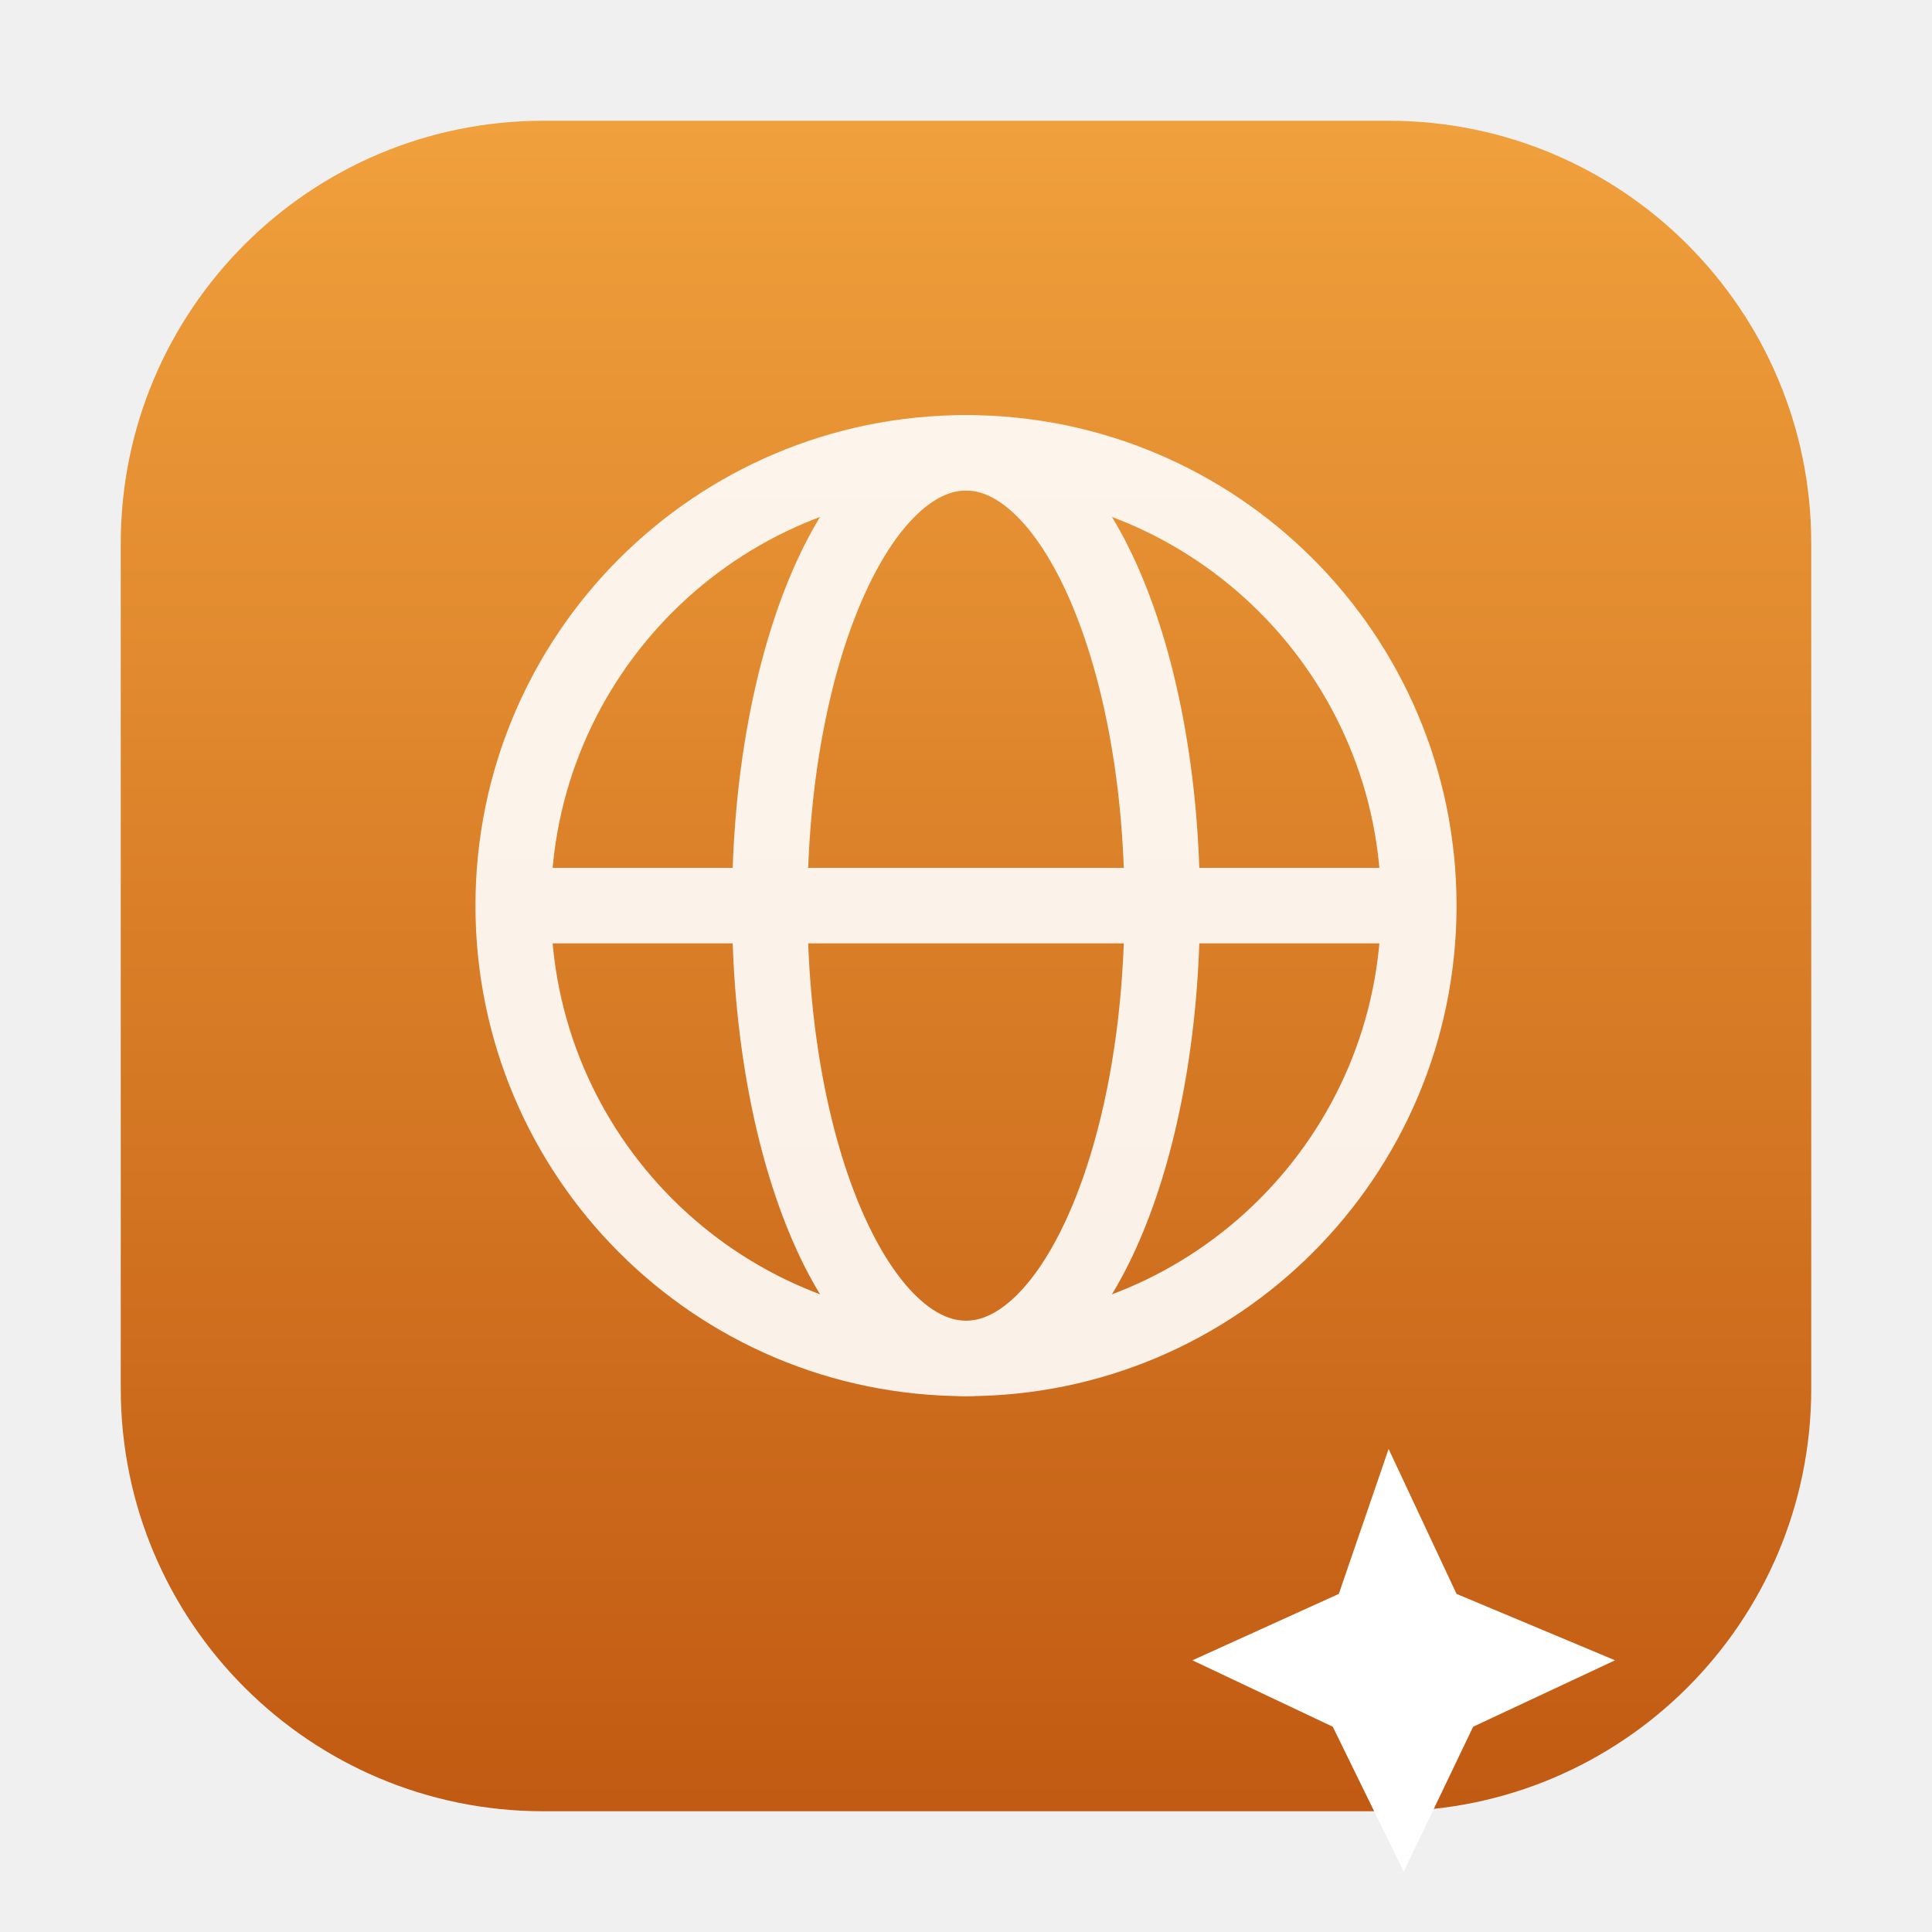
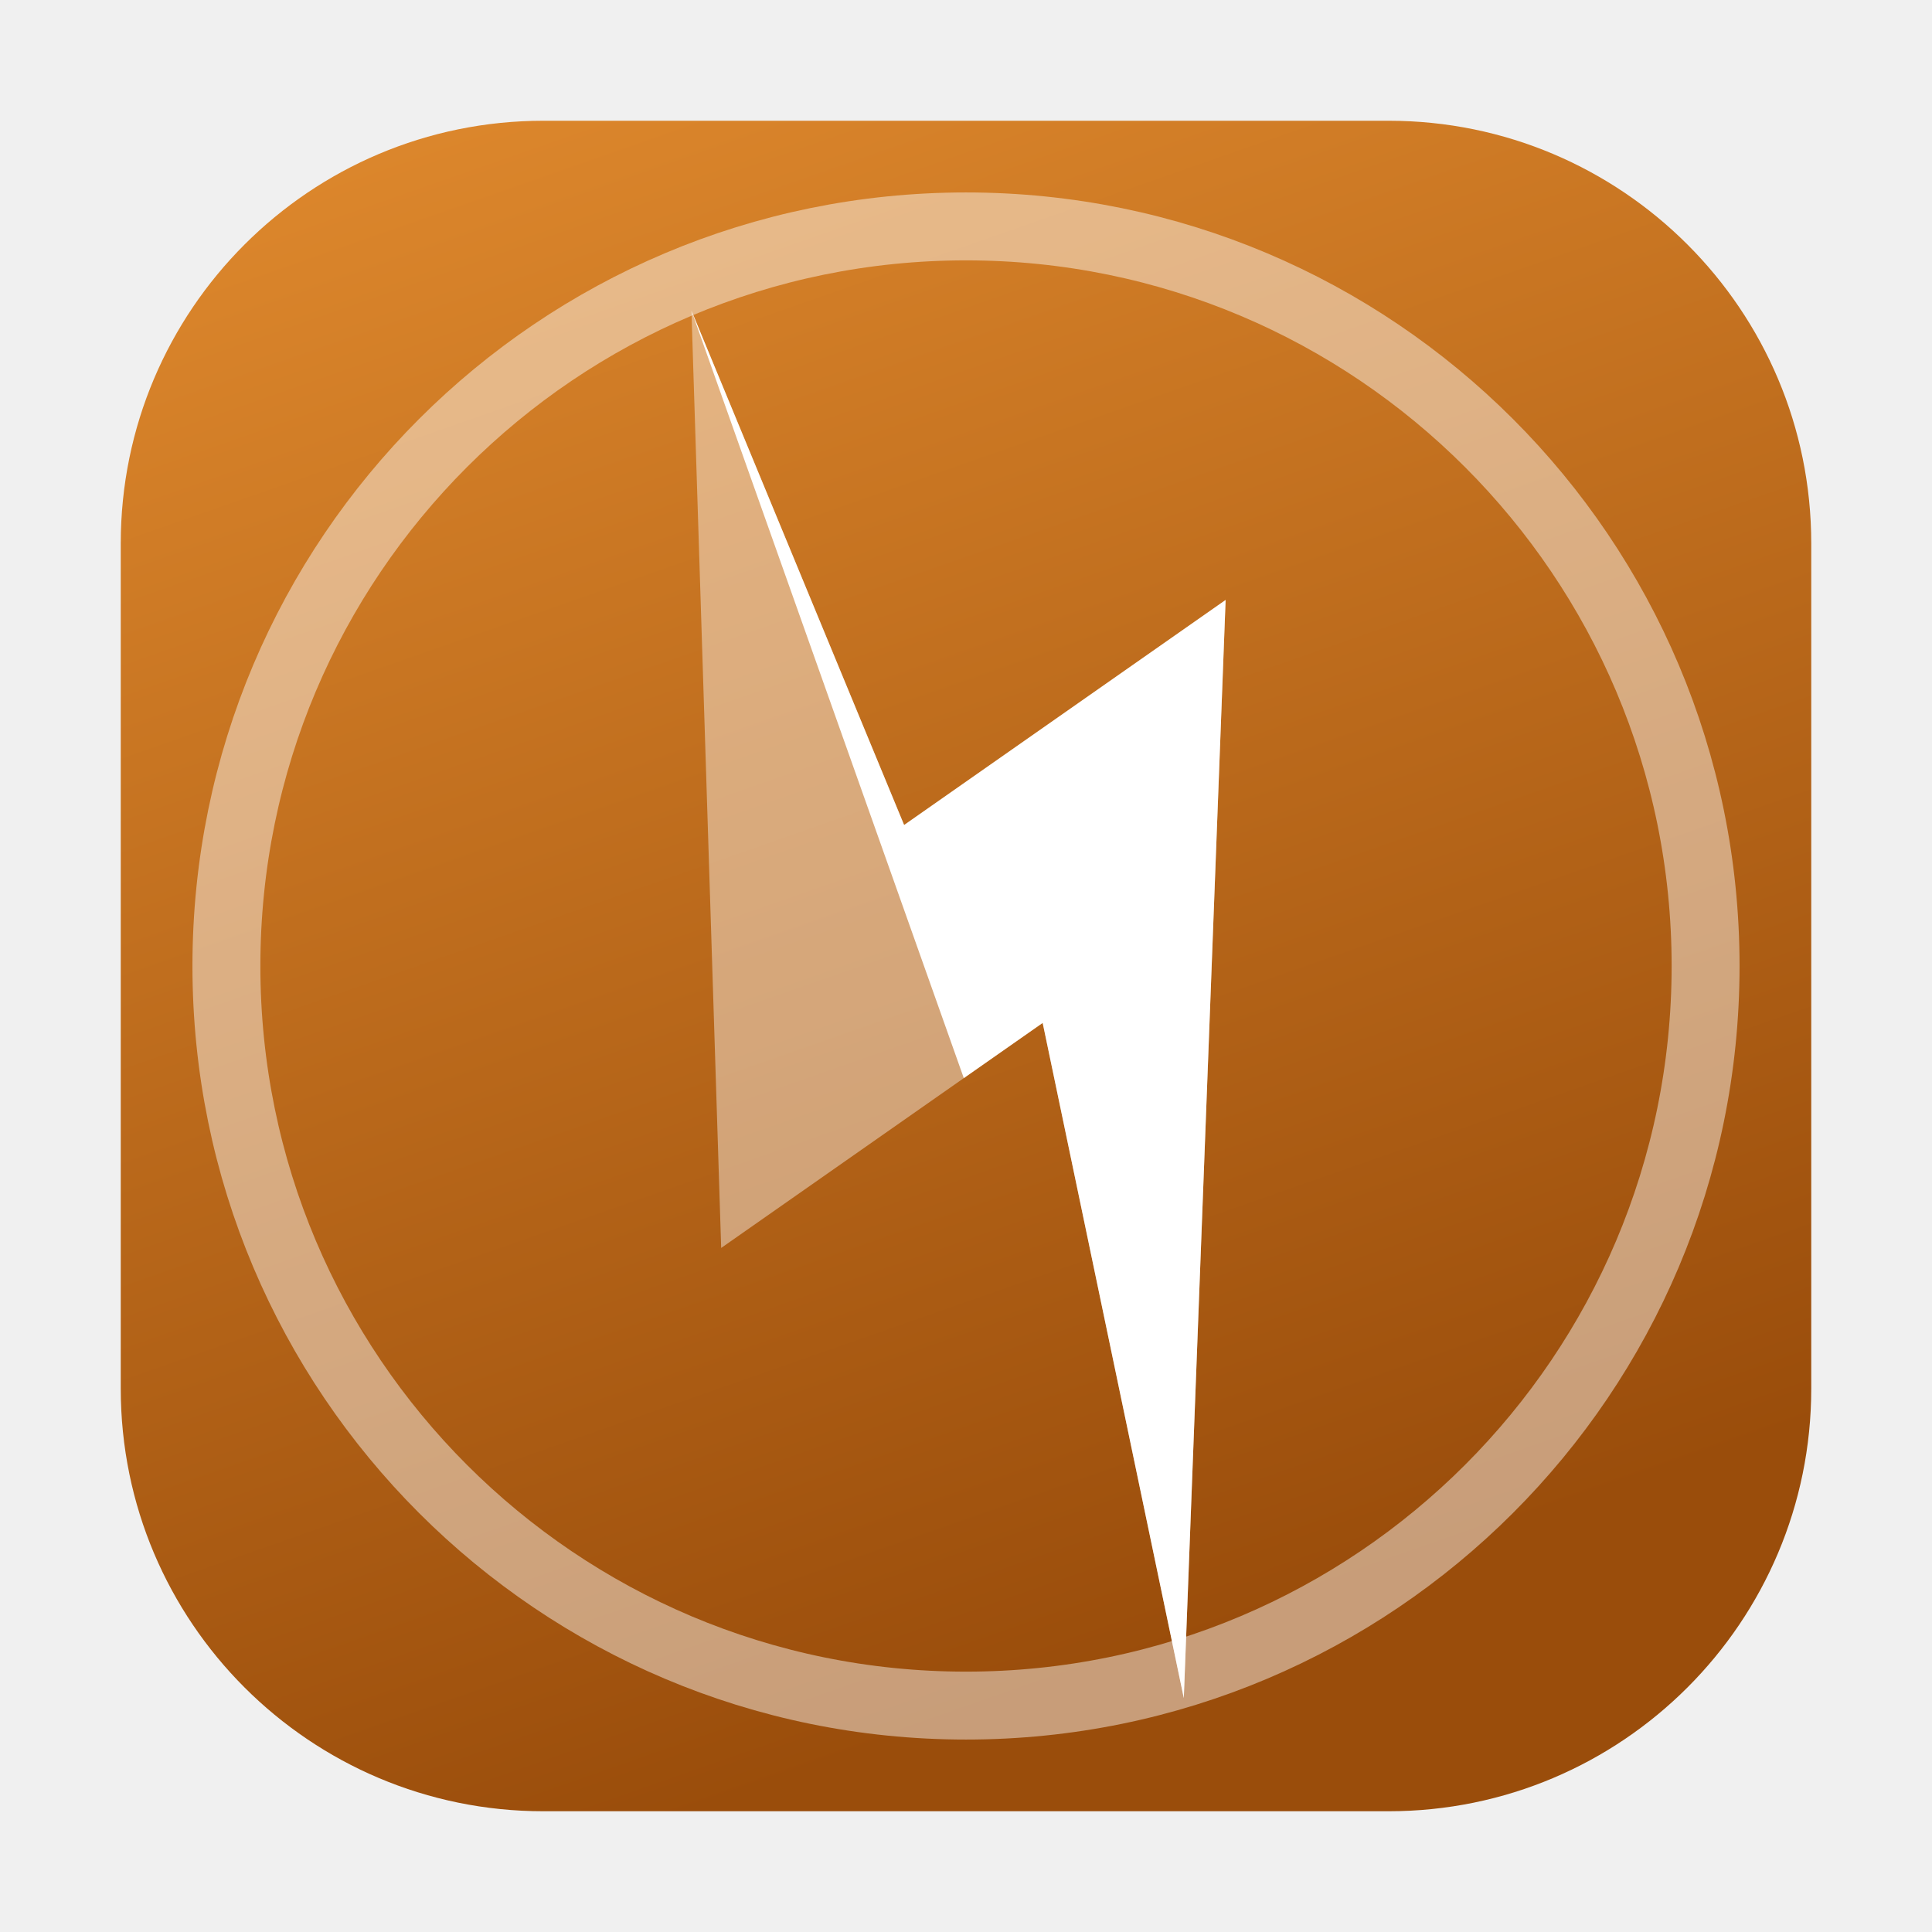
<svg xmlns="http://www.w3.org/2000/svg" height="128px" width="128px" viewBox="0 0 128 128">
  <defs>
-     <linearGradient id="bg" x1="0" y1="0" x2="0" y2="1">
-       <stop offset="0" stop-color="#f0a03c" />
-       <stop offset="1" stop-color="#c15a12" />
+     <linearGradient id="bg" x1="0" y1="0" x2="0.35" y2="1">
+       <stop offset="0" stop-color="#e08a2e" />
+       <stop offset="1" stop-color="#9a4d0b" />
    </linearGradient>
+     <clipPath id="lit">
+       <path d="M 45.81 20.58 L 150.00 -10.00 L 78.43 112.50 Z" />
+     </clipPath>
  </defs>
  <rect x="8" y="8" width="112" height="112" rx="28" ry="28" fill="url(#bg)" />
-   <g fill="none" stroke="#ffffff" stroke-width="5" opacity="0.9">
-     <circle cx="64" cy="60" r="30" />
-     <ellipse cx="64" cy="60" rx="13" ry="30" />
-     <path d="M34 60h60" />
-   </g>
-   <path d="M92 96l4.5 9.6L107 110l-9.4 4.4L93 124l-4.7-9.6L79 110l9.7-4.4z" fill="#ffffff" />
+   <circle cx="64" cy="64" r="49" fill="none" stroke="#ffffff" stroke-width="4.5" stroke-opacity="0.45" />
+   <path d="M 45.81 20.58 L 47.78 82.68 L 69.08 67.77 L 78.43 112.50 L 81.20 39.75 L 59.90 54.66 Z" fill="#ffffff" fill-opacity="0.42" />
+   <path d="M 45.81 20.58 L 47.78 82.68 L 69.08 67.77 L 78.43 112.50 L 81.20 39.75 L 59.90 54.66 Z" fill="#ffffff" clip-path="url(#lit)" />
</svg>
